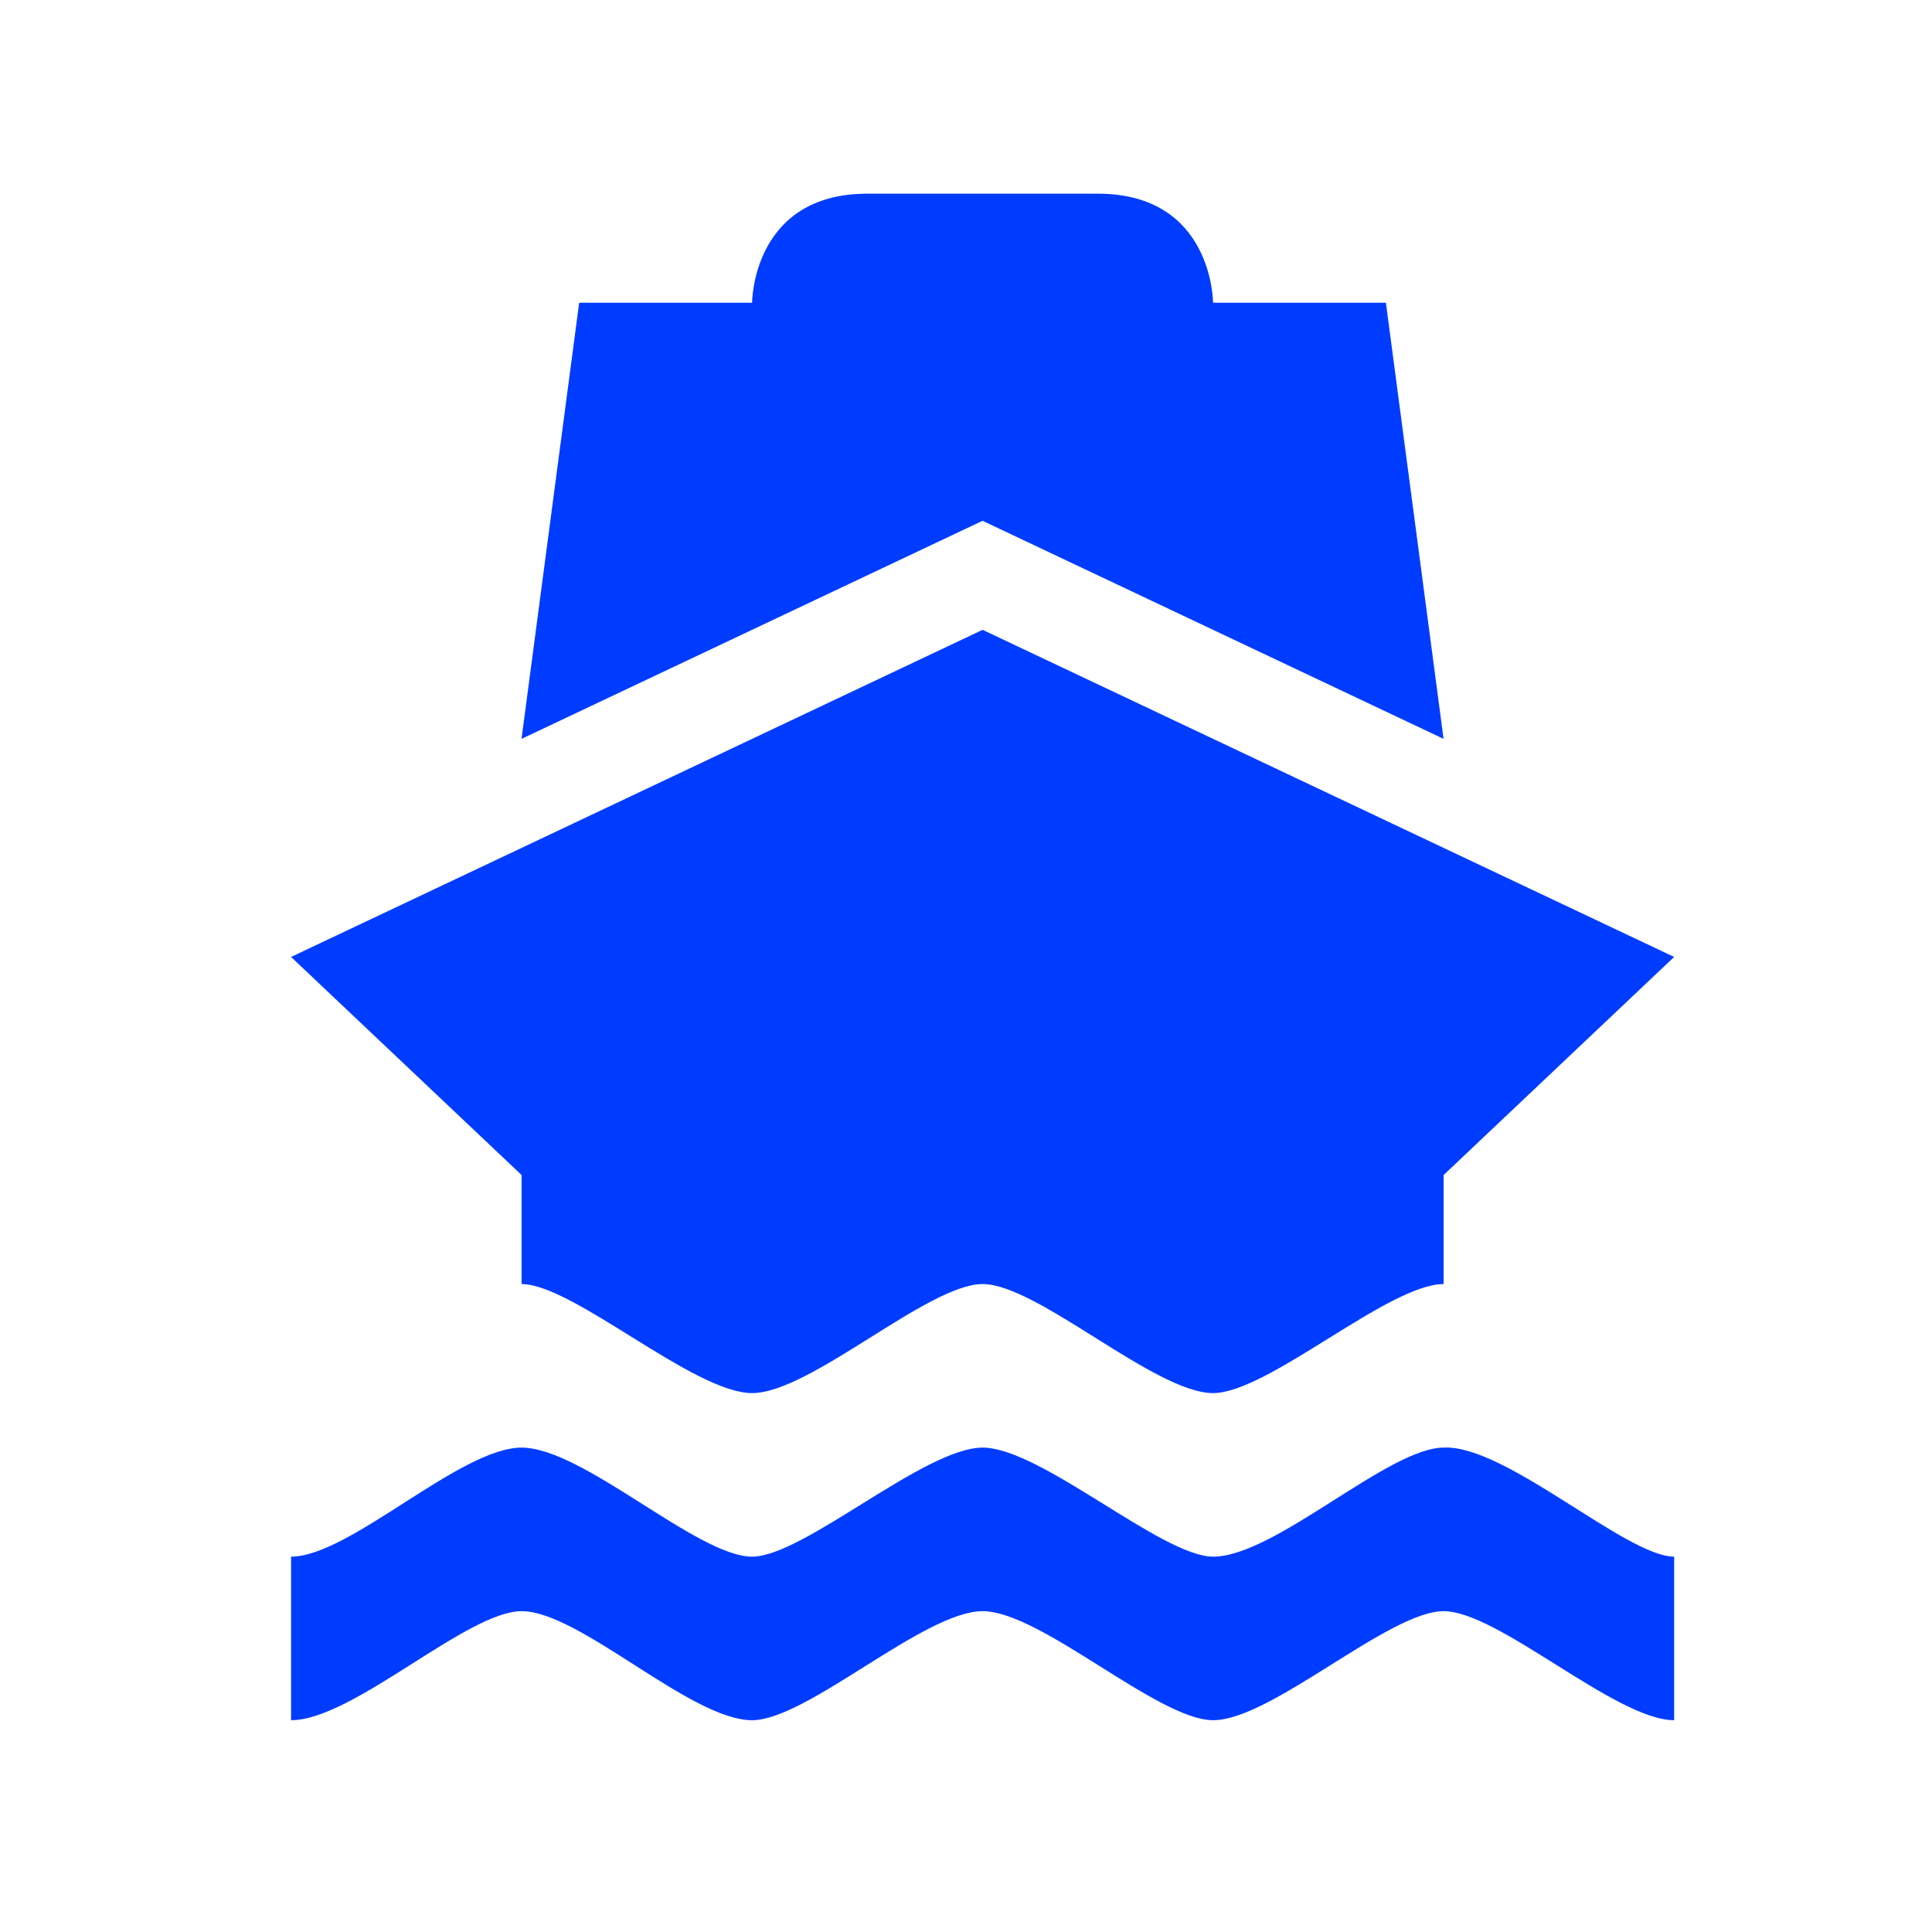
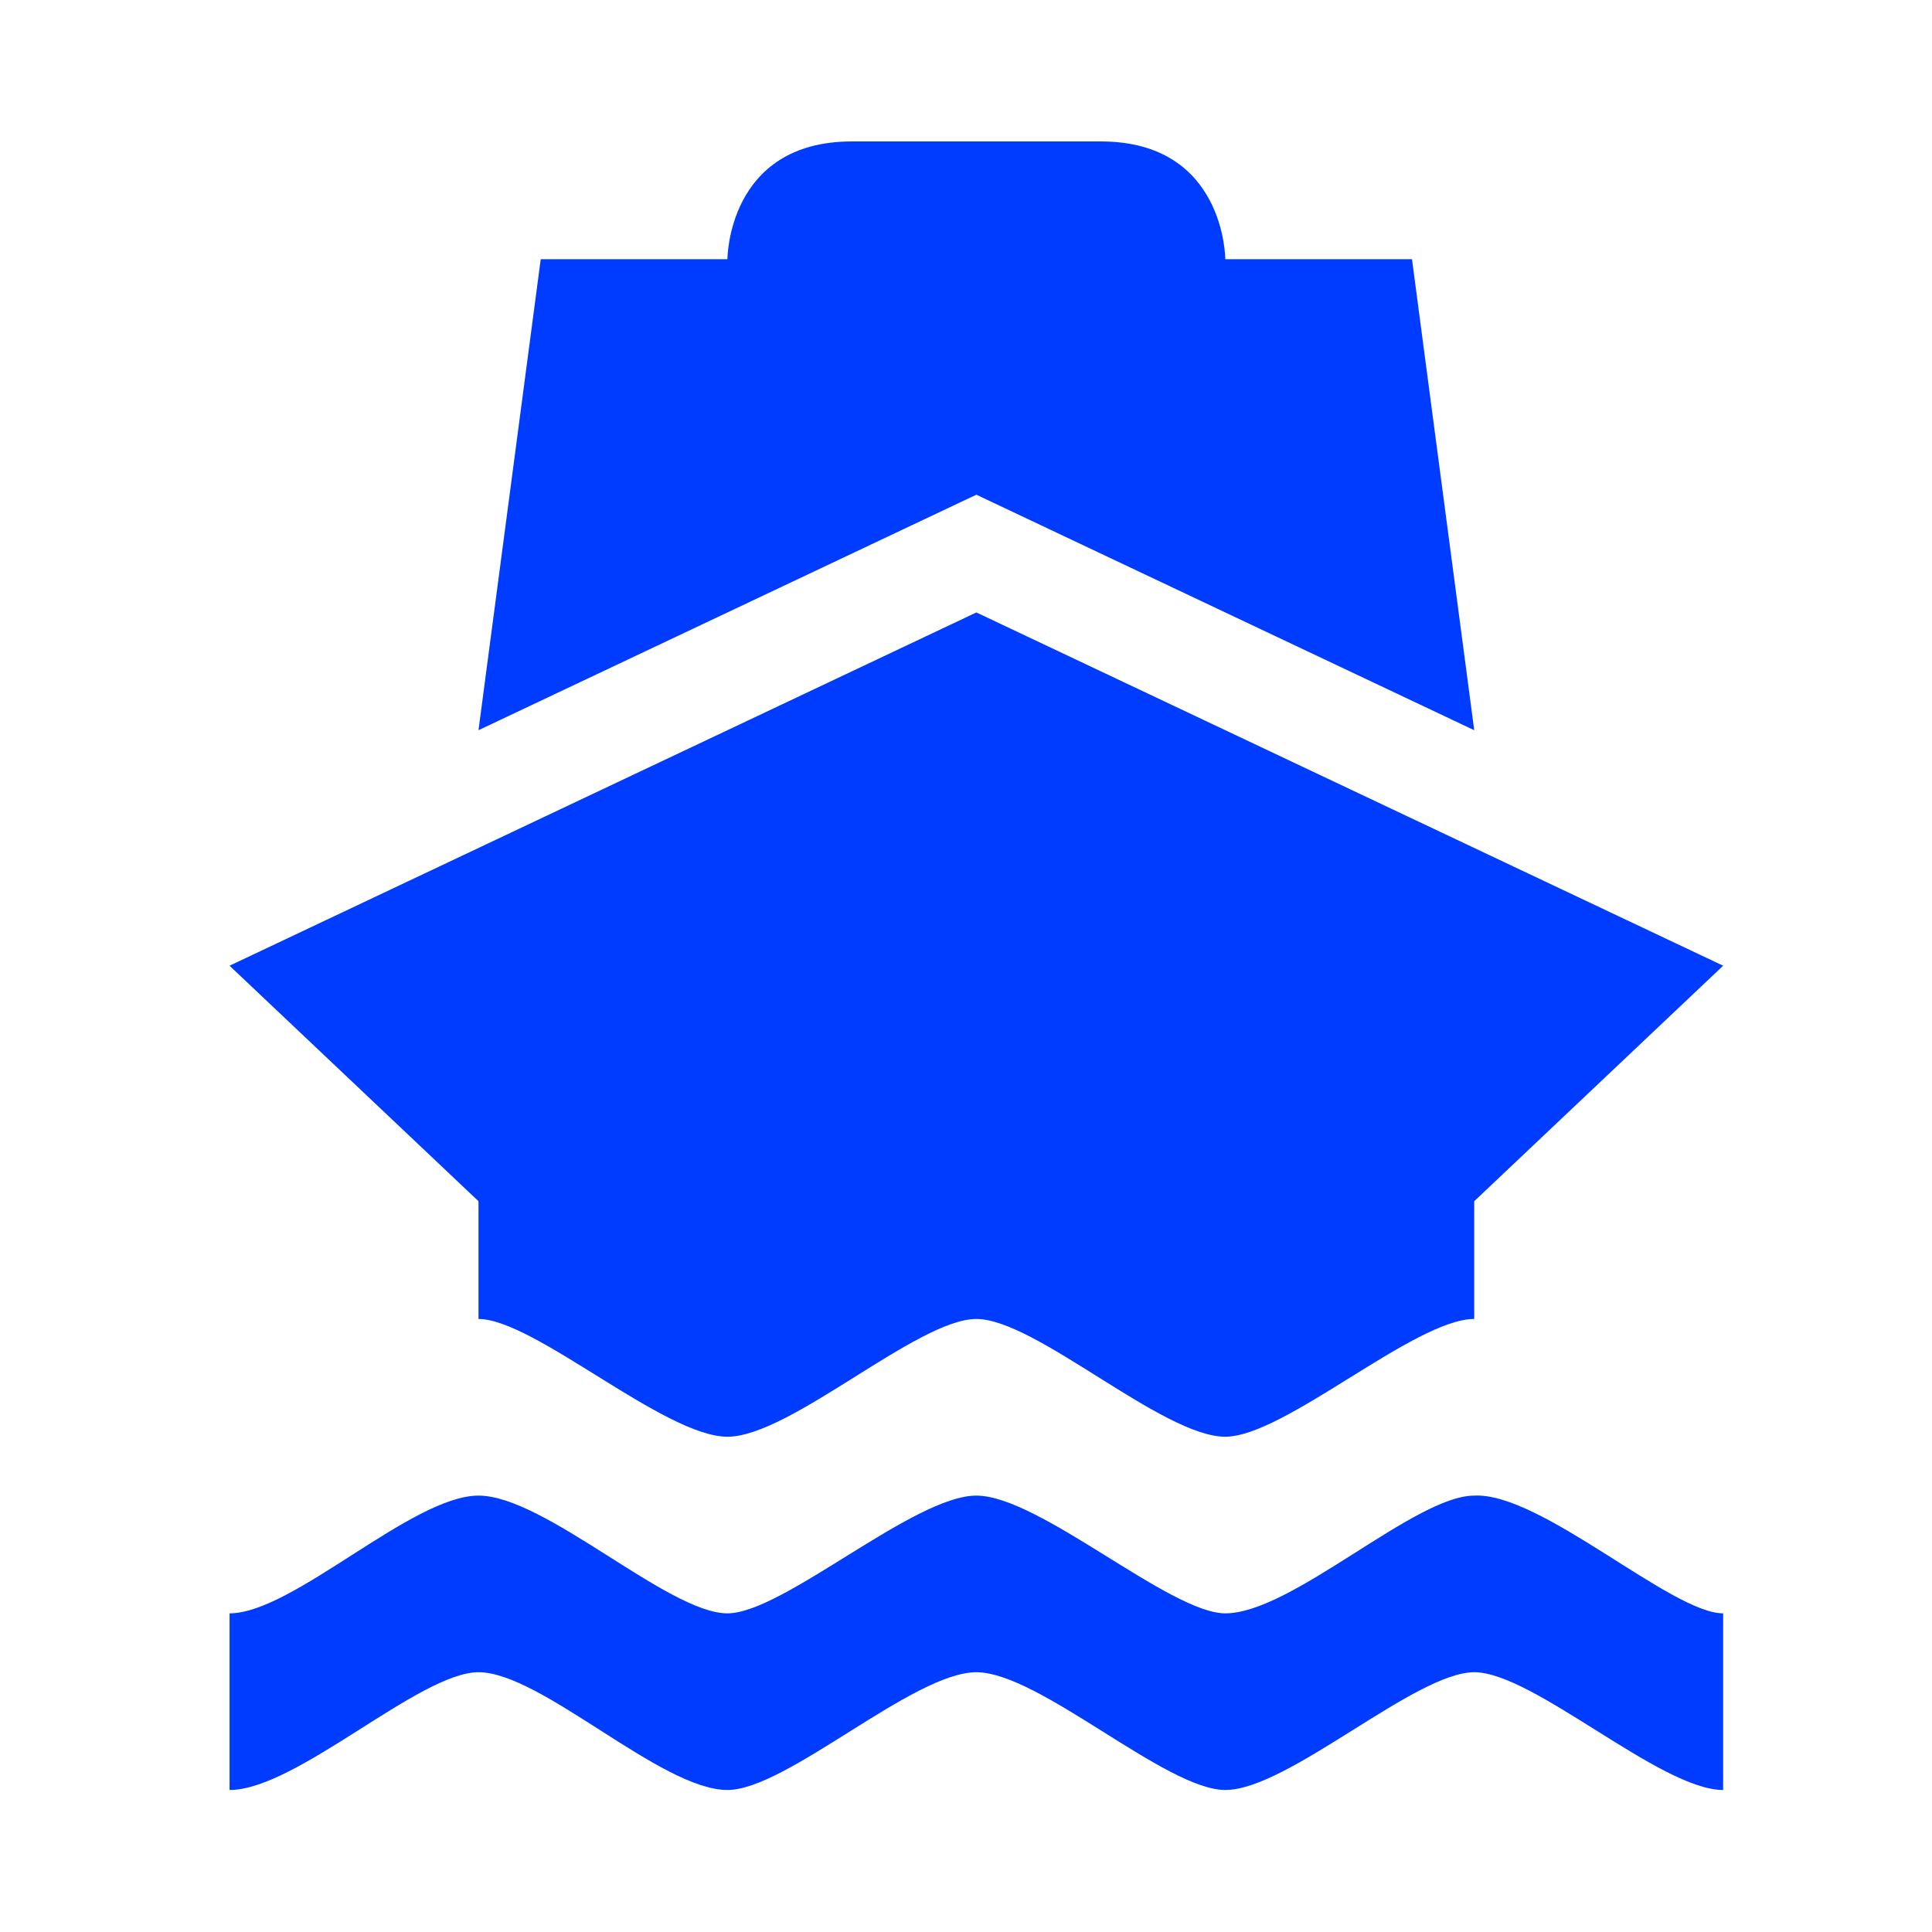
- <svg xmlns="http://www.w3.org/2000/svg" width="32" height="32" id="svg7729" version="1.1" viewBox="0 0 32 32">
+ <svg xmlns="http://www.w3.org/2000/svg" width="1000" height="1000" id="svg7729" version="1.1" viewBox="0 0 1000 1000">
  <defs id="defs7731" />
-   <g id="layer1">
-     <path style="color:#000000;display:inline;overflow:visible;visibility:visible;fill:#003cff;fill-opacity:1;fill-rule:nonzero;stroke:none;stroke-width:2;marker:none;enable-background:accumulate" d="m 14.366,3.208 c -1.909,0 -1.909,1.806 -1.909,1.806 l -2.864,0 -0.955,7.224 7.636,-3.612 7.636,3.612 -0.955,-7.224 -2.863,0 c 0,0 0,-1.806 -1.909,-1.806 l -3.818,0 z M 16.275,10.432 4.821,15.85 l 3.818,3.612 0,1.806 c 0.851,0 2.854,1.806 3.818,1.806 0.963,0 2.912,-1.806 3.818,-1.806 0.908,0 2.856,1.806 3.818,1.806 0.906,0 2.905,-1.806 3.818,-1.806 l 0,-1.806 L 27.729,15.85 16.275,10.432 Z M 8.639,23.977 c -1.019,0 -2.849,1.806 -3.818,1.806 l 0,2.709 c 1.025,0 2.912,-1.806 3.818,-1.806 0.963,0 2.799,1.806 3.818,1.806 0.908,0 2.849,-1.806 3.818,-1.806 0.963,0 2.905,1.806 3.818,1.806 0.962,0 2.912,-1.806 3.818,-1.806 0.906,0 2.855,1.806 3.818,1.806 l 0,-2.709 c -0.793,0 -2.799,-1.86 -3.818,-1.806 -0.913,0 -2.797,1.806 -3.818,1.806 -0.849,0 -2.855,-1.806 -3.818,-1.806 -0.962,0 -2.967,1.806 -3.818,1.806 -0.908,0 -2.799,-1.806 -3.818,-1.806 z" id="ferry" />
+   <g id="layer1" transform="translate(0,968)">
+     <path style="color:#000000;display:inline;overflow:visible;visibility:visible;fill:#003cff;fill-opacity:1;fill-rule:nonzero;stroke:none;stroke-width:2;marker:none;enable-background:accumulate" d="m 440.937,-894.792 c -64.423,0 -64.423,60.949 -64.423,60.949 l -96.635,0 -32.212,243.796 257.693,-121.898 257.693,121.898 -32.212,-243.796 -96.634,0 c 0,0 0,-60.949 -64.424,-60.949 l -128.846,0 z m 64.423,243.796 L 118.821,-468.15 l 128.846,121.898 0,60.949 c 28.727,0 96.306,60.949 128.847,60.949 32.482,0 98.27,-60.949 128.846,-60.949 30.634,0 96.365,60.949 128.847,60.949 30.574,0 98.033,-60.949 128.846,-60.949 l 0,-60.949 L 891.899,-468.15 505.36,-650.997 Z M 247.667,-193.88 c -34.395,0 -96.139,60.949 -128.846,60.949 l 0,91.423 c 34.608,0 98.272,-60.949 128.846,-60.949 32.483,0 94.452,60.949 128.847,60.949 30.633,0 96.139,-60.949 128.846,-60.949 32.483,0 98.034,60.949 128.847,60.949 32.481,0 98.271,-60.949 128.846,-60.949 30.576,0 96.364,60.949 128.846,60.949 l 0,-91.423 c -26.754,0 -94.45,-62.753 -128.846,-60.949 -30.813,0 -94.399,60.949 -128.846,60.949 -28.662,0 -96.364,-60.949 -128.847,-60.949 -32.481,0 -100.12,60.949 -128.846,60.949 -30.633,0 -94.452,-60.949 -128.847,-60.949 z" id="ferry" />
  </g>
</svg>
